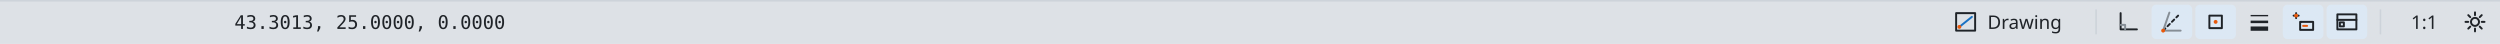
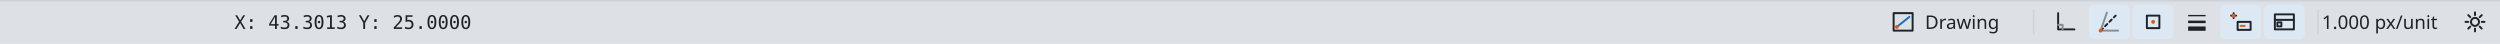
<svg xmlns="http://www.w3.org/2000/svg" width="2400" height="42" viewBox="0 972 1600 28" font-family="Segoe UI, Noto Sans, DejaVu Sans, sans-serif">
  <rect x="0" y="972" width="1600" height="28" fill="#dde1e6" />
  <rect x="0" y="972" width="1600" height="28" fill="#dde1e6" />
  <line x1="0" y1="972.5" x2="1600" y2="972.5" stroke="#cdd3da" stroke-width="1" />
-   <text x="150" y="990.5" fill="#1f2328" font-size="12" font-family="Cascadia Mono, DejaVu Sans Mono, monospace">43.3013, 25.0000, 0.0000</text>
+   <text x="150" y="990.5" fill="#1f2328" font-size="12" font-family="Cascadia Mono, DejaVu Sans Mono, monospace">X: 43.3013  Y: 25.0000</text>
  <circle cx="1584" cy="986" r="2.56" fill="none" stroke="#1f2328" stroke-width="1.25" />
  <line x1="1588.32" y1="986" x2="1590.08" y2="986" stroke="#1f2328" stroke-width="1.25" stroke-linecap="round" />
  <line x1="1587.05" y1="989.05" x2="1588.3" y2="990.3" stroke="#1f2328" stroke-width="1.25" stroke-linecap="round" />
  <line x1="1584" y1="990.32" x2="1584" y2="992.08" stroke="#1f2328" stroke-width="1.25" stroke-linecap="round" />
  <line x1="1580.95" y1="989.05" x2="1579.7" y2="990.3" stroke="#1f2328" stroke-width="1.25" stroke-linecap="round" />
  <line x1="1579.68" y1="986" x2="1577.92" y2="986" stroke="#1f2328" stroke-width="1.25" stroke-linecap="round" />
  <line x1="1580.95" y1="982.95" x2="1579.7" y2="981.7" stroke="#1f2328" stroke-width="1.25" stroke-linecap="round" />
  <line x1="1584" y1="981.68" x2="1584" y2="979.92" stroke="#1f2328" stroke-width="1.25" stroke-linecap="round" />
  <line x1="1587.05" y1="982.95" x2="1588.3" y2="981.7" stroke="#1f2328" stroke-width="1.25" stroke-linecap="round" />
-   <text x="1560" y="990.5" fill="#1f2328" font-size="12" text-anchor="end">1:1</text>
-   <line x1="1523.5" y1="978" x2="1523.5" y2="994" stroke="#cdd3da" stroke-width="1" />
-   <path d="M1357.2 980.4 L1357.2 990.8 L1367.6 990.8" fill="none" stroke="#1f2328" stroke-width="1.25" stroke-linecap="round" stroke-linejoin="round" />
-   <path d="M1357.2 987.92 L1360.08 987.92 L1360.08 990.8" fill="none" stroke="#868e96" stroke-width="1.25" stroke-linecap="round" stroke-linejoin="round" />
-   <rect x="1377" y="975" width="26" height="22" rx="3" fill="#dce8f4" />
-   <line x1="1384.4" y1="991.6" x2="1395.6" y2="991.6" stroke="#868e96" stroke-width="1.25" stroke-linecap="round" />
-   <line x1="1384.4" y1="991.6" x2="1394" y2="982" stroke="#1f2328" stroke-width="1.25" stroke-linecap="round" stroke-dasharray="2 2" />
-   <line x1="1384.4" y1="991.6" x2="1388.4" y2="980.08" stroke="#868e96" stroke-width="1.25" stroke-linecap="round" />
-   <circle cx="1384.4" cy="991.6" r="1.25" fill="#e8590c" />
-   <rect x="1405" y="975" width="26" height="22" rx="3" fill="#dce8f4" />
-   <path d="M1414 982 L1422 982 L1422 990 L1414 990 Z" fill="none" stroke="#1f2328" stroke-width="1.25" stroke-linecap="round" stroke-linejoin="round" />
-   <circle cx="1418" cy="986" r="1.25" fill="#e8590c" />
-   <line x1="1440.4" y1="982" x2="1451.6" y2="982" stroke="#1f2328" stroke-width="0.88" />
-   <line x1="1440.4" y1="986" x2="1451.6" y2="986" stroke="#1f2328" stroke-width="1.62" />
-   <line x1="1440.4" y1="990.32" x2="1451.6" y2="990.32" stroke="#1f2328" stroke-width="2.75" />
-   <rect x="1461" y="975" width="26" height="22" rx="3" fill="#dce8f4" />
-   <path d="M1472.72 986 L1472.72 986 L1472.72 986 L1472.72 986 Z" fill="none" stroke="#1f2328" stroke-width="1.25" stroke-linecap="round" stroke-linejoin="round" />
-   <path d="M1472.08 986 L1480.4 986 L1480.4 991.12 L1472.08 991.12 Z" fill="none" stroke="#1f2328" stroke-width="1.25" stroke-linecap="round" stroke-linejoin="round" />
-   <line x1="1467.92" y1="982" x2="1471.12" y2="982" stroke="#1f2328" stroke-width="1.25" stroke-linecap="round" />
-   <line x1="1469.52" y1="980.4" x2="1469.52" y2="983.6" stroke="#1f2328" stroke-width="1.25" stroke-linecap="round" />
-   <circle cx="1469.52" cy="982" r="1.25" fill="#e8590c" />
-   <line x1="1474" y1="988.56" x2="1476.56" y2="988.56" stroke="#e8590c" stroke-width="1.25" stroke-linecap="round" />
-   <rect x="1489" y="975" width="26" height="22" rx="3" fill="#dce8f4" />
-   <path d="M1495.92 981.2 L1508.08 981.2 L1508.08 990.8 L1495.92 990.8 Z" fill="none" stroke="#1f2328" stroke-width="1.25" stroke-linecap="round" stroke-linejoin="round" />
-   <line x1="1495.92" y1="984.72" x2="1508.08" y2="984.72" stroke="#1f2328" stroke-width="1.25" stroke-linecap="round" />
-   <path d="M1497.52 986.32 L1500.08 986.32 L1500.08 988.88 L1497.52 988.88 Z" fill="none" stroke="#1f2328" stroke-width="1.25" stroke-linecap="round" stroke-linejoin="round" />
-   <line x1="1341.5" y1="978" x2="1341.5" y2="994" stroke="#cdd3da" stroke-width="1" />
-   <path d="M1251.92 991.6 L1251.92 980.4 L1264.08 980.4 L1264.08 991.6 Z" fill="none" stroke="#1f2328" stroke-width="1.25" stroke-linecap="round" stroke-linejoin="round" />
-   <line x1="1254" y1="989.2" x2="1262" y2="982.8" stroke="#1971c2" stroke-width="1.25" stroke-linecap="round" />
-   <circle cx="1254" cy="989.2" r="1.25" fill="#e8590c" />
-   <text x="1272" y="990.5" fill="#1f2328" font-size="12">Drawing</text>
+   <text x="1560" y="990.5" fill="#1f2328" font-size="12" text-anchor="end">1.000 px/unit</text>
+   <g transform="translate(-40 0)">
+     <line x1="1523.5" y1="978" x2="1523.5" y2="994" stroke="#cdd3da" stroke-width="1" />
+     <path d="M1357.2 980.4 L1357.2 990.8 L1367.6 990.8" fill="none" stroke="#1f2328" stroke-width="1.25" stroke-linecap="round" stroke-linejoin="round" />
+     <path d="M1357.2 987.92 L1360.08 987.92 L1360.08 990.8" fill="none" stroke="#868e96" stroke-width="1.25" stroke-linecap="round" stroke-linejoin="round" />
+     <rect x="1377" y="975" width="26" height="22" rx="3" fill="#dce8f4" />
+     <line x1="1384.4" y1="991.6" x2="1395.6" y2="991.6" stroke="#868e96" stroke-width="1.25" stroke-linecap="round" />
+     <line x1="1384.4" y1="991.6" x2="1394" y2="982" stroke="#1f2328" stroke-width="1.25" stroke-linecap="round" stroke-dasharray="2 2" />
+     <line x1="1384.4" y1="991.6" x2="1388.4" y2="980.08" stroke="#868e96" stroke-width="1.25" stroke-linecap="round" />
+     <circle cx="1384.4" cy="991.6" r="1.25" fill="#e8590c" />
+     <rect x="1405" y="975" width="26" height="22" rx="3" fill="#dce8f4" />
+     <path d="M1414 982 L1422 982 L1422 990 L1414 990 Z" fill="none" stroke="#1f2328" stroke-width="1.25" stroke-linecap="round" stroke-linejoin="round" />
+     <circle cx="1418" cy="986" r="1.25" fill="#e8590c" />
+     <line x1="1440.4" y1="982" x2="1451.6" y2="982" stroke="#1f2328" stroke-width="0.88" />
+     <line x1="1440.4" y1="986" x2="1451.6" y2="986" stroke="#1f2328" stroke-width="1.62" />
+     <line x1="1440.4" y1="990.32" x2="1451.6" y2="990.32" stroke="#1f2328" stroke-width="2.75" />
+     <rect x="1461" y="975" width="26" height="22" rx="3" fill="#dce8f4" />
+     <path d="M1472.72 986 L1472.72 986 L1472.72 986 L1472.72 986 Z" fill="none" stroke="#1f2328" stroke-width="1.25" stroke-linecap="round" stroke-linejoin="round" />
+     <path d="M1472.08 986 L1480.4 986 L1480.4 991.12 L1472.08 991.12 Z" fill="none" stroke="#1f2328" stroke-width="1.25" stroke-linecap="round" stroke-linejoin="round" />
+     <line x1="1467.92" y1="982" x2="1471.12" y2="982" stroke="#1f2328" stroke-width="1.25" stroke-linecap="round" />
+     <line x1="1469.52" y1="980.4" x2="1469.52" y2="983.6" stroke="#1f2328" stroke-width="1.25" stroke-linecap="round" />
+     <circle cx="1469.52" cy="982" r="1.25" fill="#e8590c" />
+     <line x1="1474" y1="988.56" x2="1476.56" y2="988.56" stroke="#e8590c" stroke-width="1.25" stroke-linecap="round" />
+     <rect x="1489" y="975" width="26" height="22" rx="3" fill="#dce8f4" />
+     <path d="M1495.92 981.2 L1508.08 981.2 L1508.08 990.8 L1495.92 990.8 Z" fill="none" stroke="#1f2328" stroke-width="1.25" stroke-linecap="round" stroke-linejoin="round" />
+     <line x1="1495.92" y1="984.72" x2="1508.08" y2="984.72" stroke="#1f2328" stroke-width="1.25" stroke-linecap="round" />
+     <path d="M1497.52 986.32 L1500.08 986.32 L1500.08 988.88 L1497.52 988.88 Z" fill="none" stroke="#1f2328" stroke-width="1.25" stroke-linecap="round" stroke-linejoin="round" />
+     <line x1="1341.5" y1="978" x2="1341.5" y2="994" stroke="#cdd3da" stroke-width="1" />
+     <path d="M1251.92 991.6 L1251.92 980.4 L1264.08 980.4 L1264.08 991.6 Z" fill="none" stroke="#1f2328" stroke-width="1.25" stroke-linecap="round" stroke-linejoin="round" />
+     <line x1="1254" y1="989.2" x2="1262" y2="982.8" stroke="#1971c2" stroke-width="1.25" stroke-linecap="round" />
+     <circle cx="1254" cy="989.2" r="1.25" fill="#e8590c" />
+     <text x="1272" y="990.5" fill="#1f2328" font-size="12">Drawing</text>
+   </g>
</svg>
